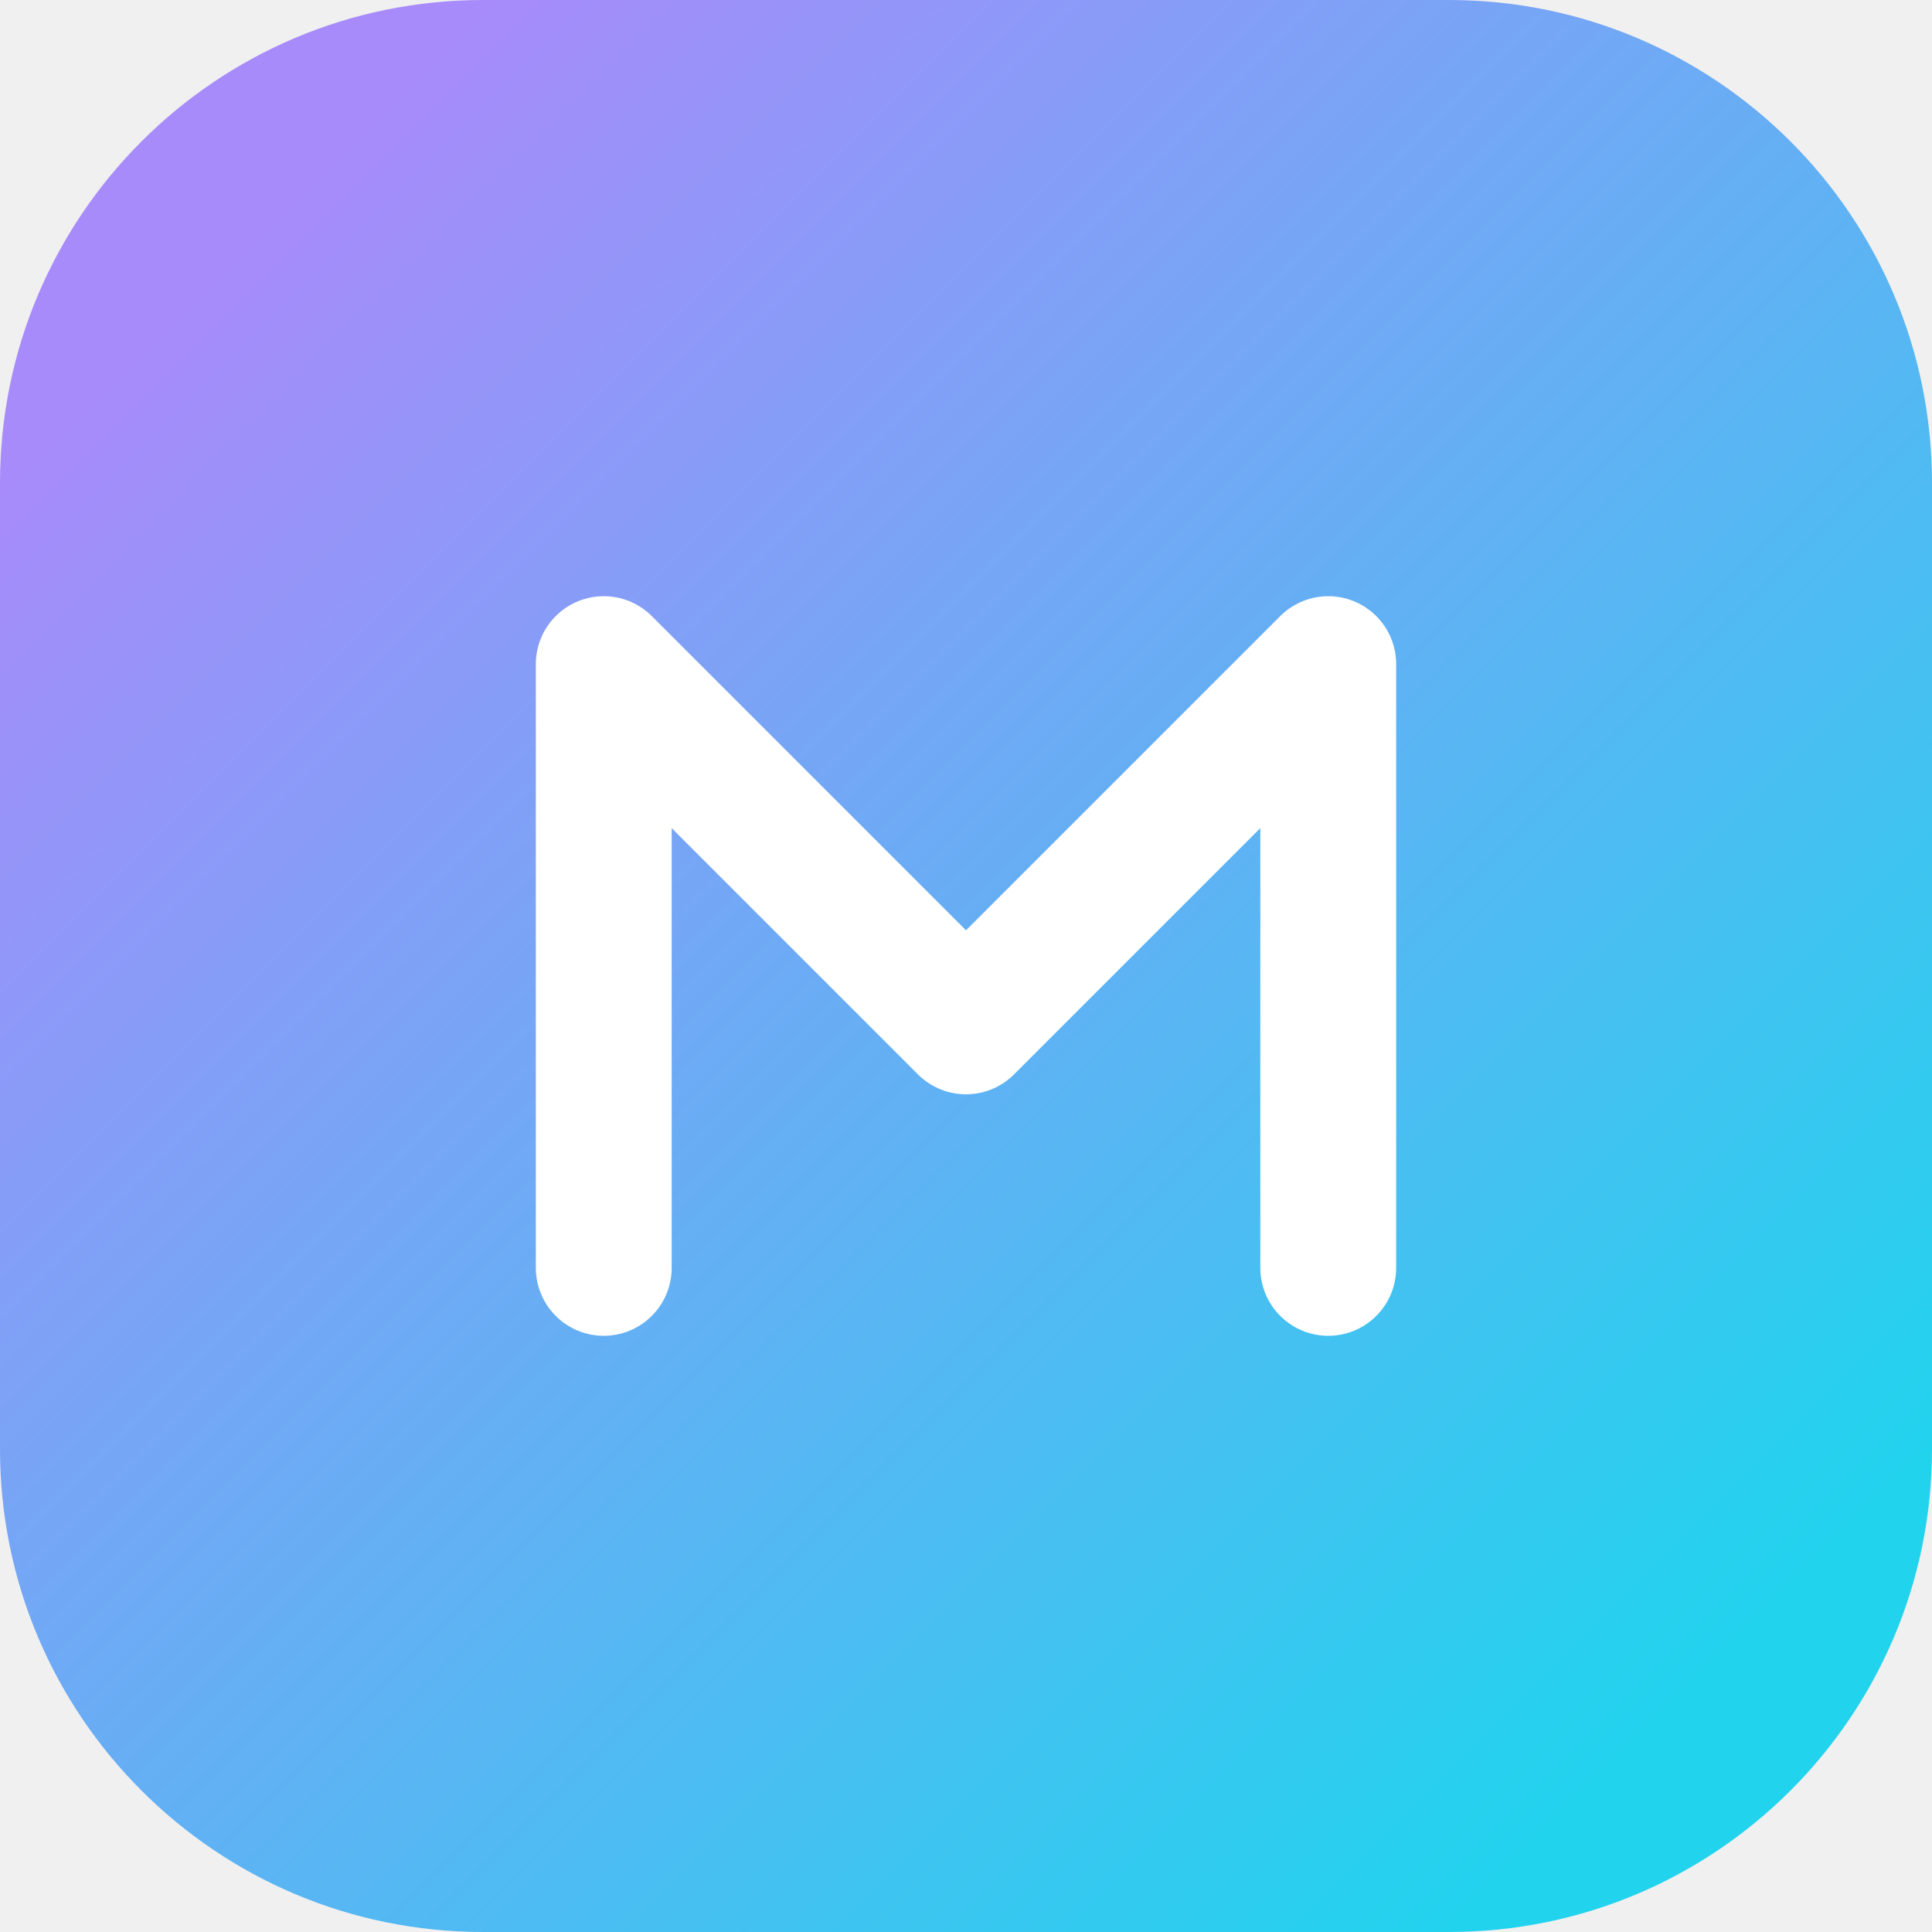
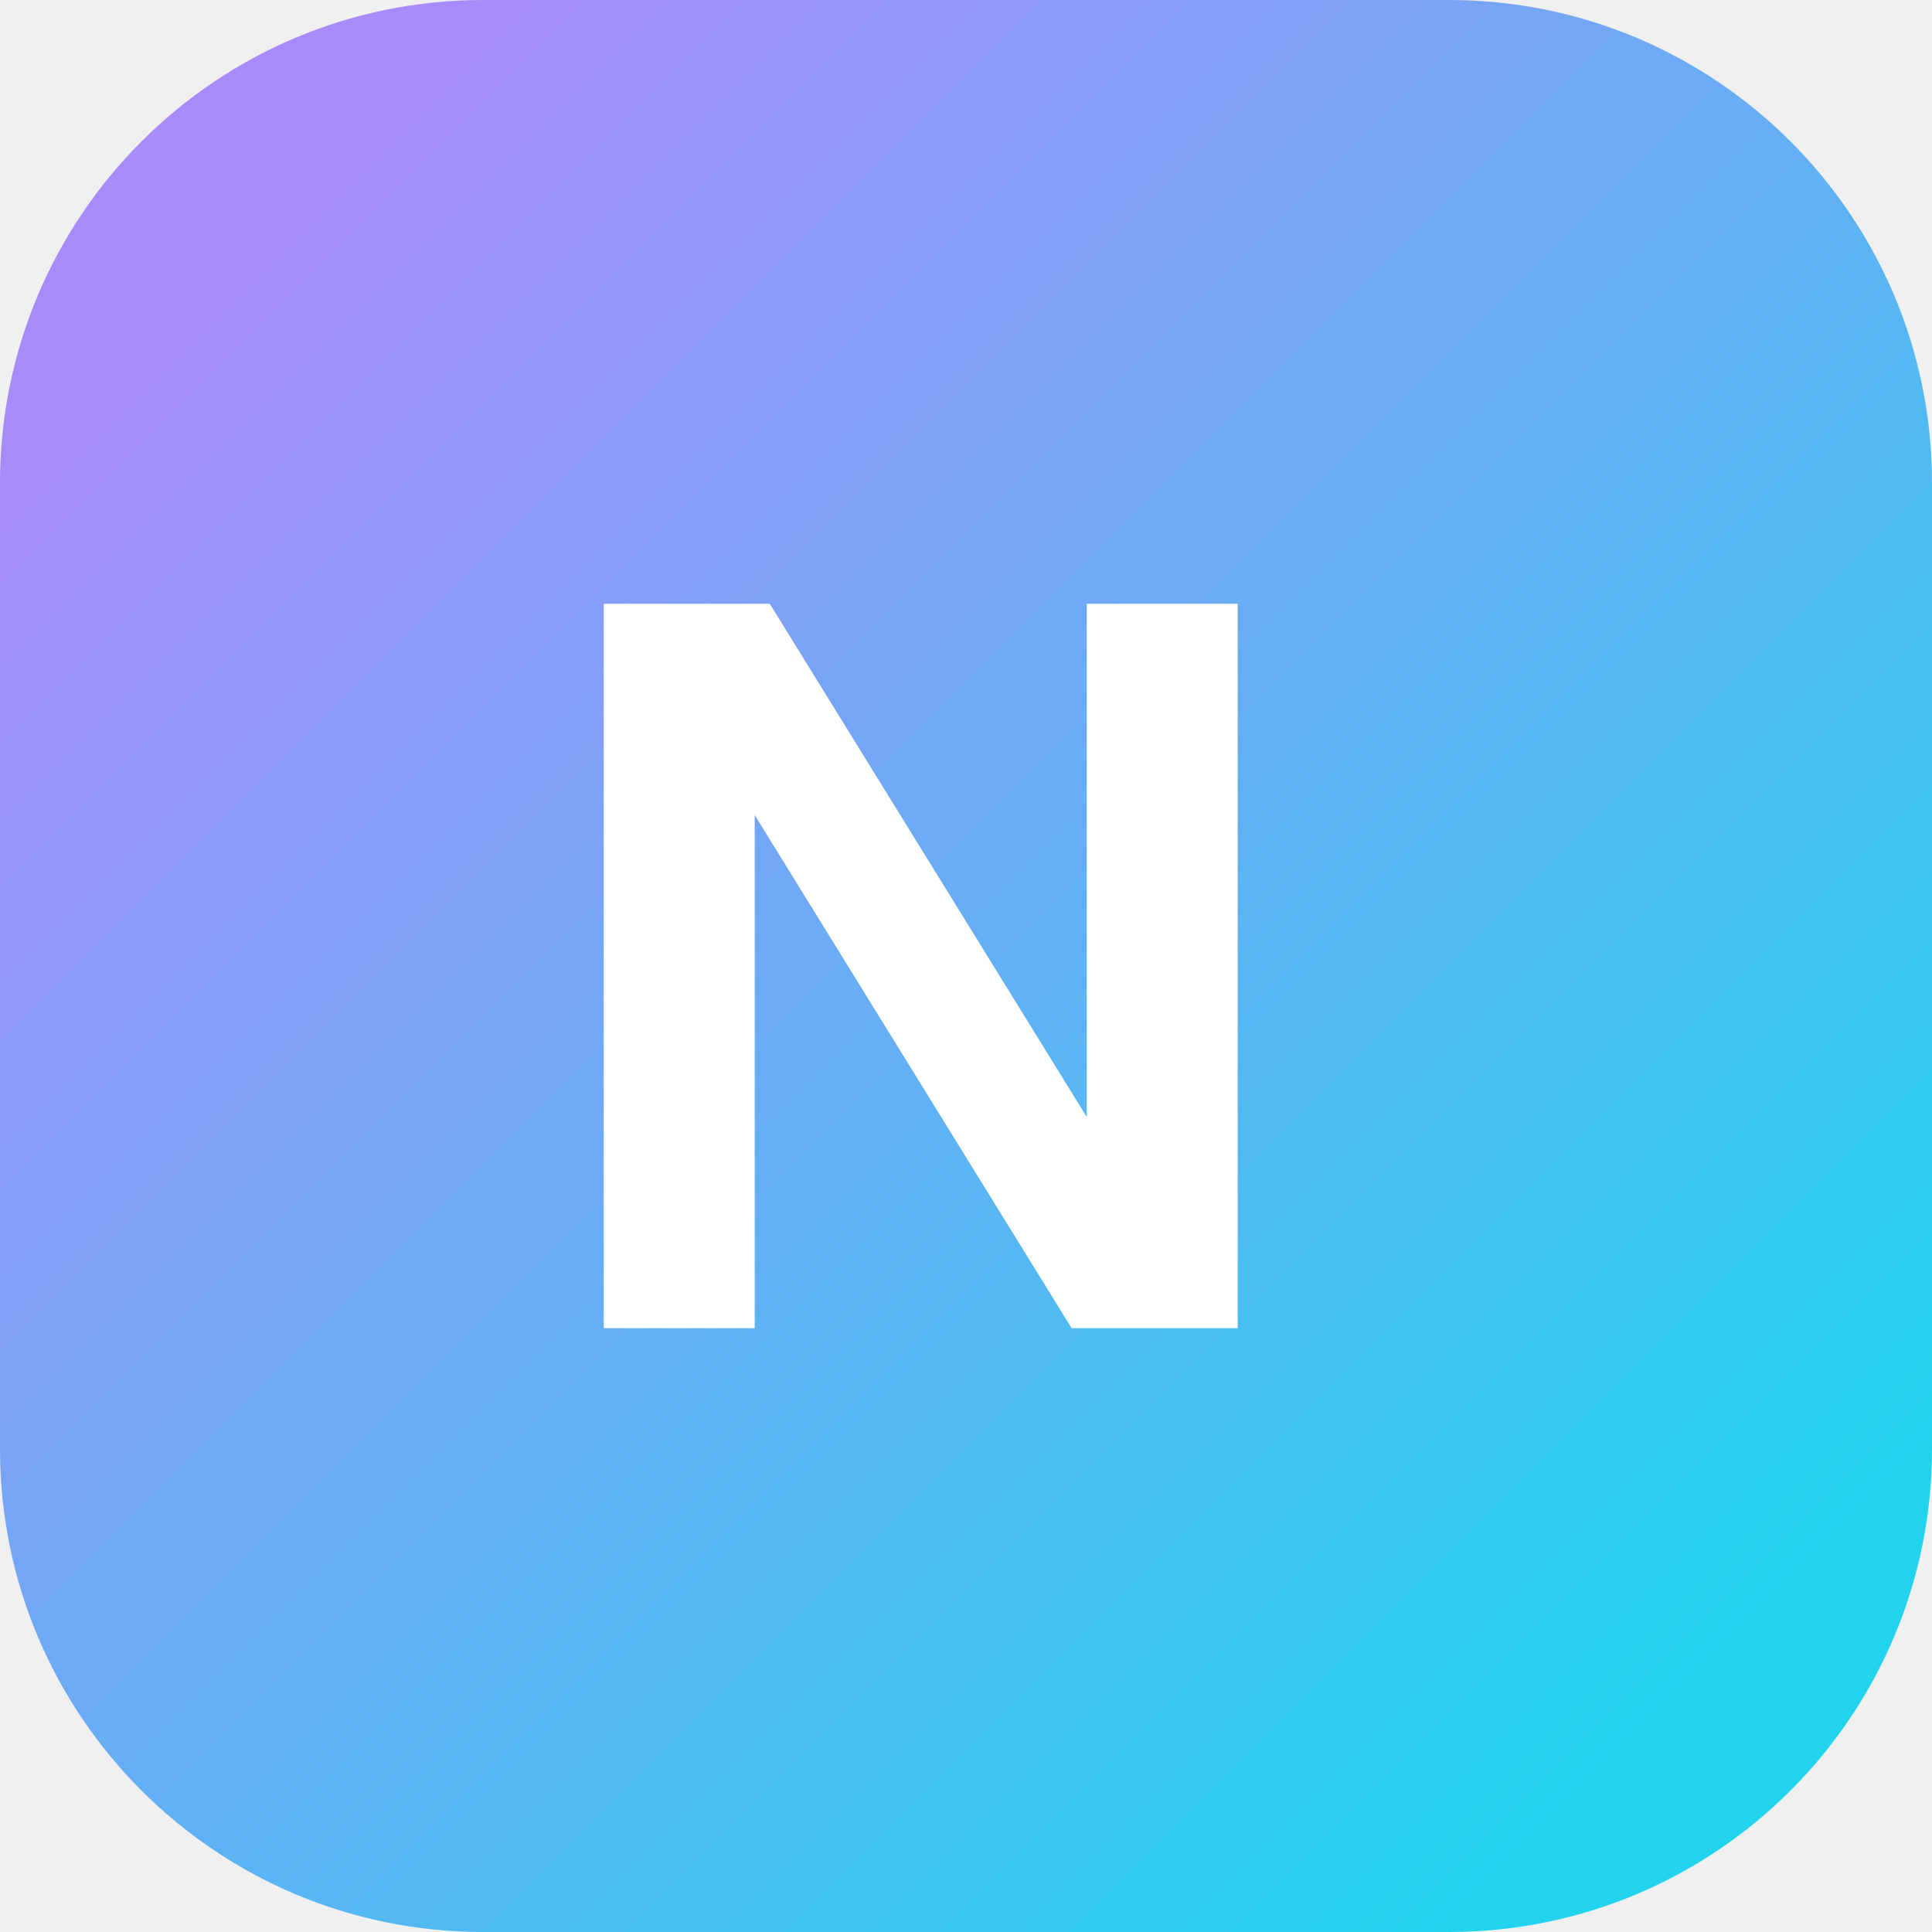
<svg xmlns="http://www.w3.org/2000/svg" viewBox="0 0 64 64" fill="none" role="img" aria-label="Nexus">
  <defs>
    <linearGradient id="nx" x1="8" y1="8" x2="56" y2="56" gradientUnits="userSpaceOnUse">
      <stop stop-color="#a78bfa" />
      <stop offset="1" stop-color="#22d3ee" />
    </linearGradient>
  </defs>
  <rect width="64" height="64" rx="16" fill="url(#nx)" />
-   <path d="M20 42V22l12 12 12-12v20" stroke="#fff" stroke-width="4.5" stroke-linecap="round" stroke-linejoin="round" />
+   <path d="M20 44V20h5.5l10.5 17V20H41v24h-5.5L25 27v17H20z" fill="#fff" />
</svg>
